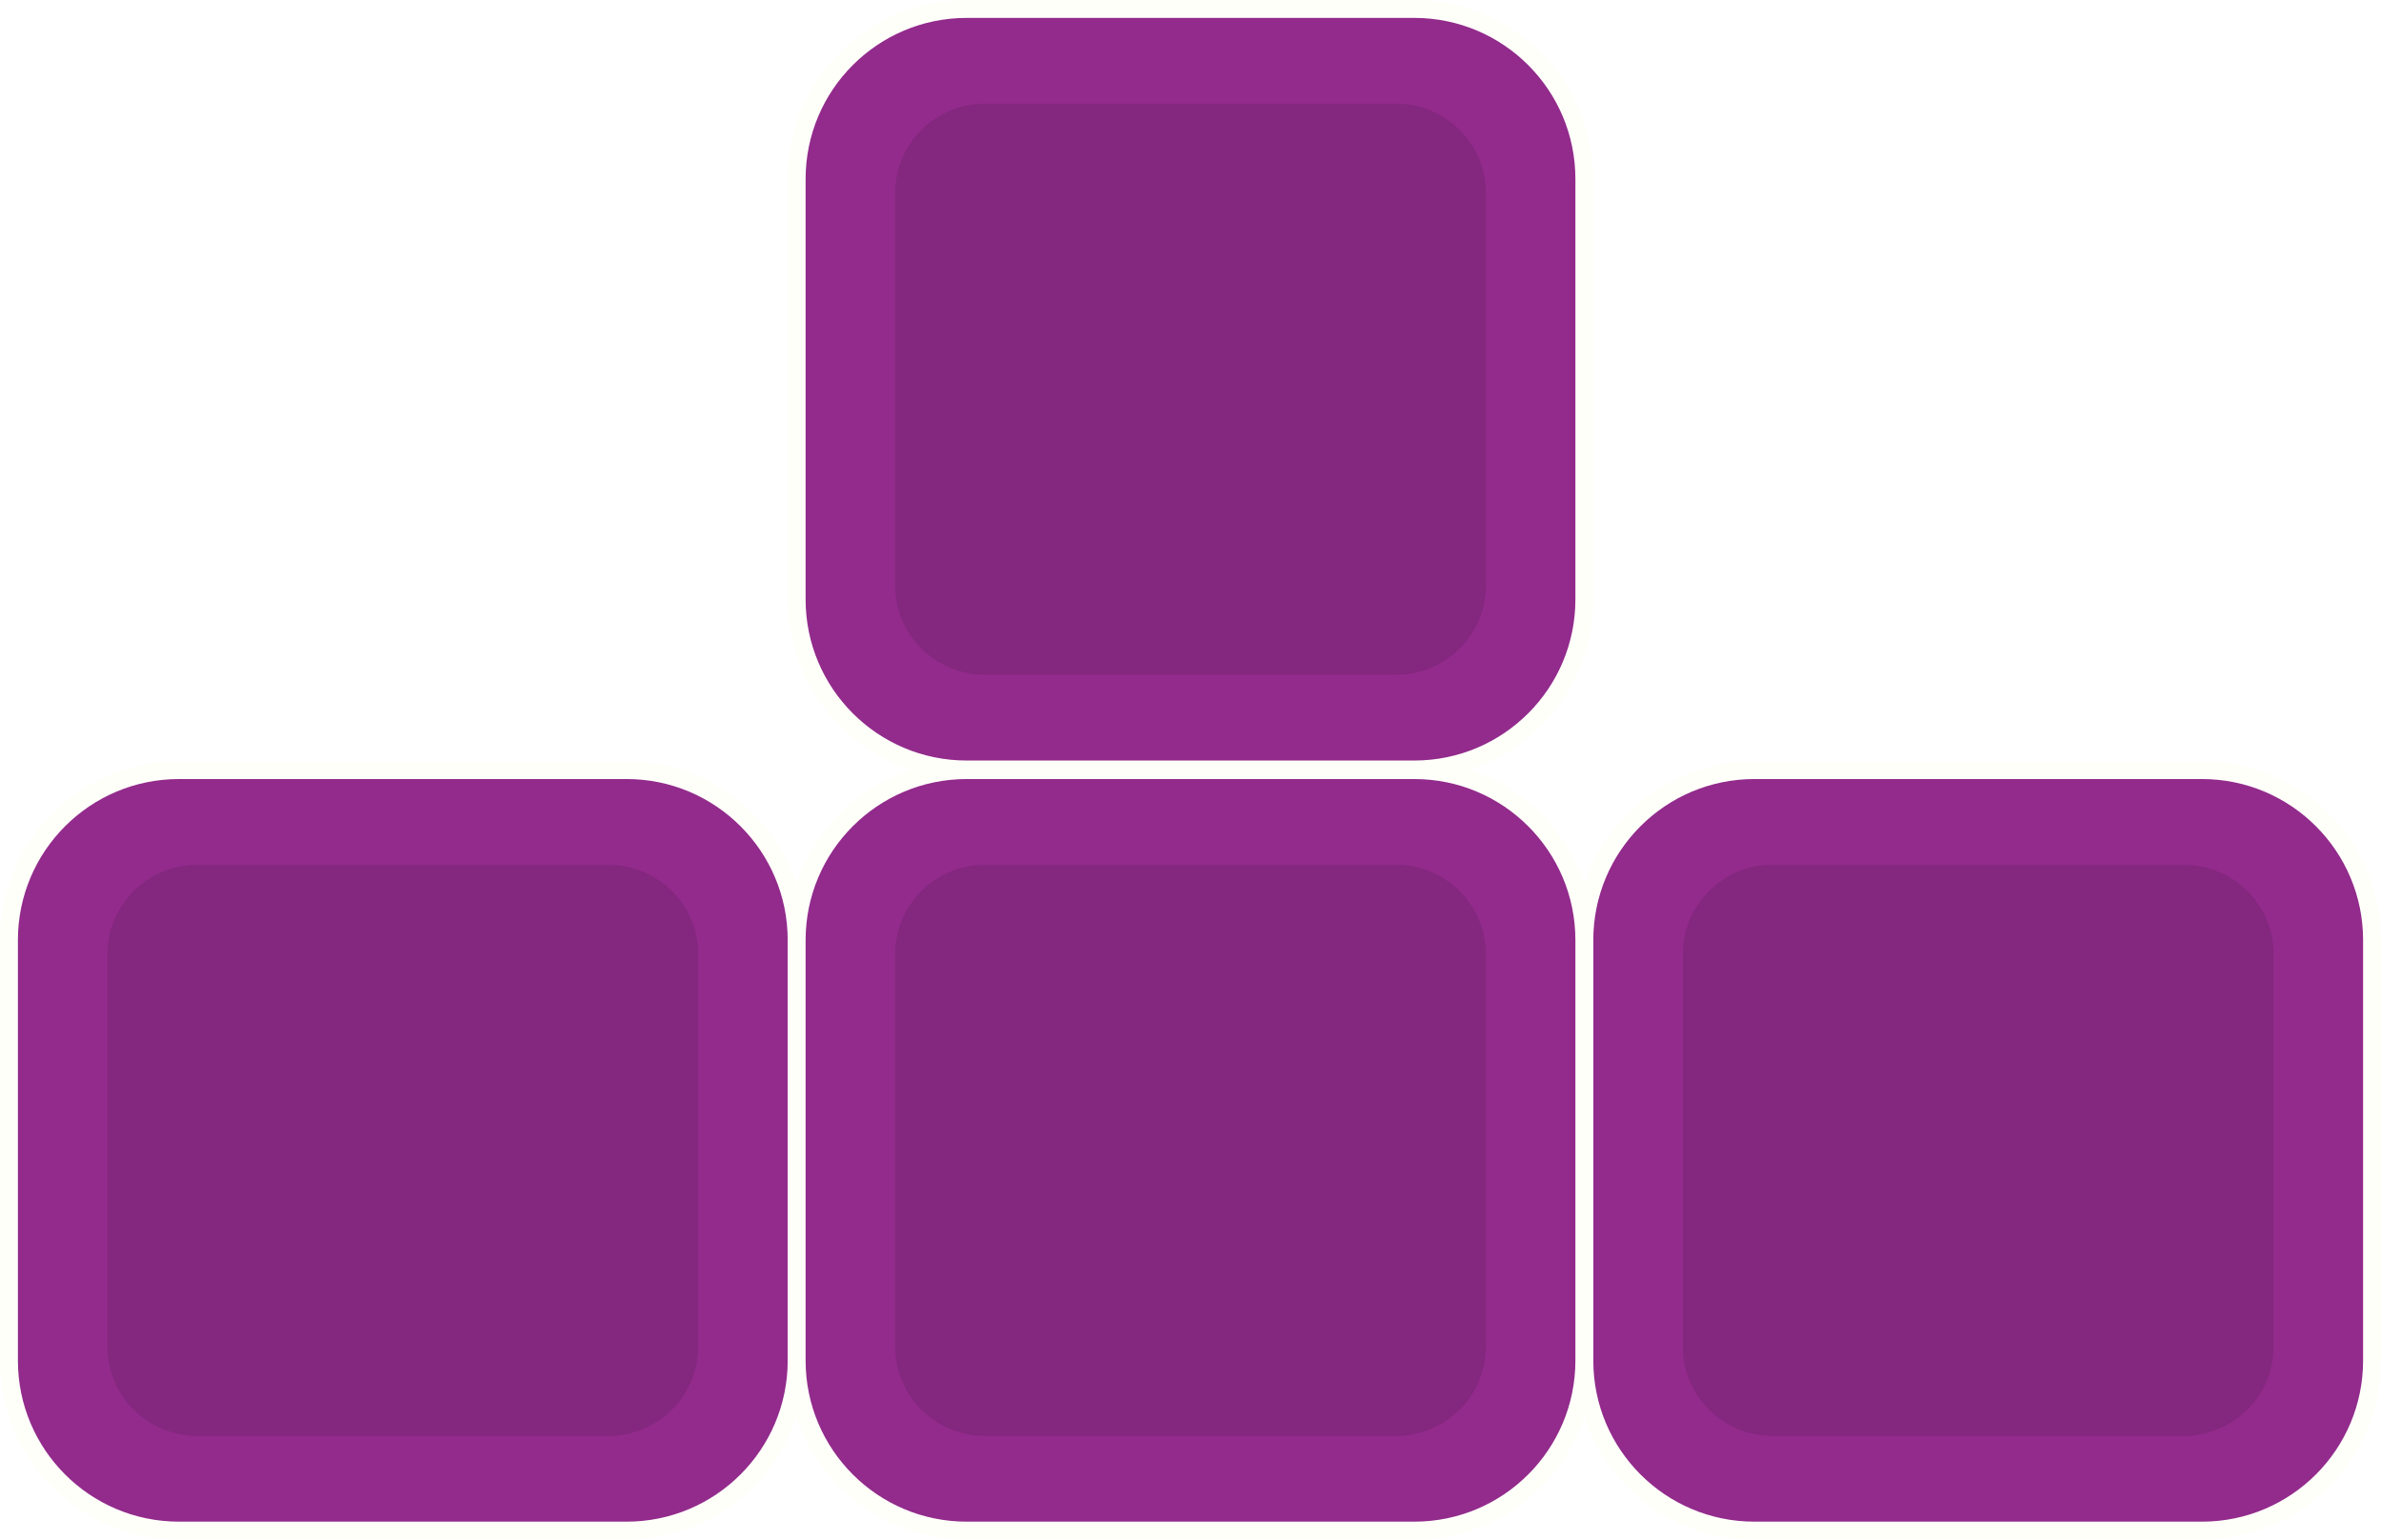
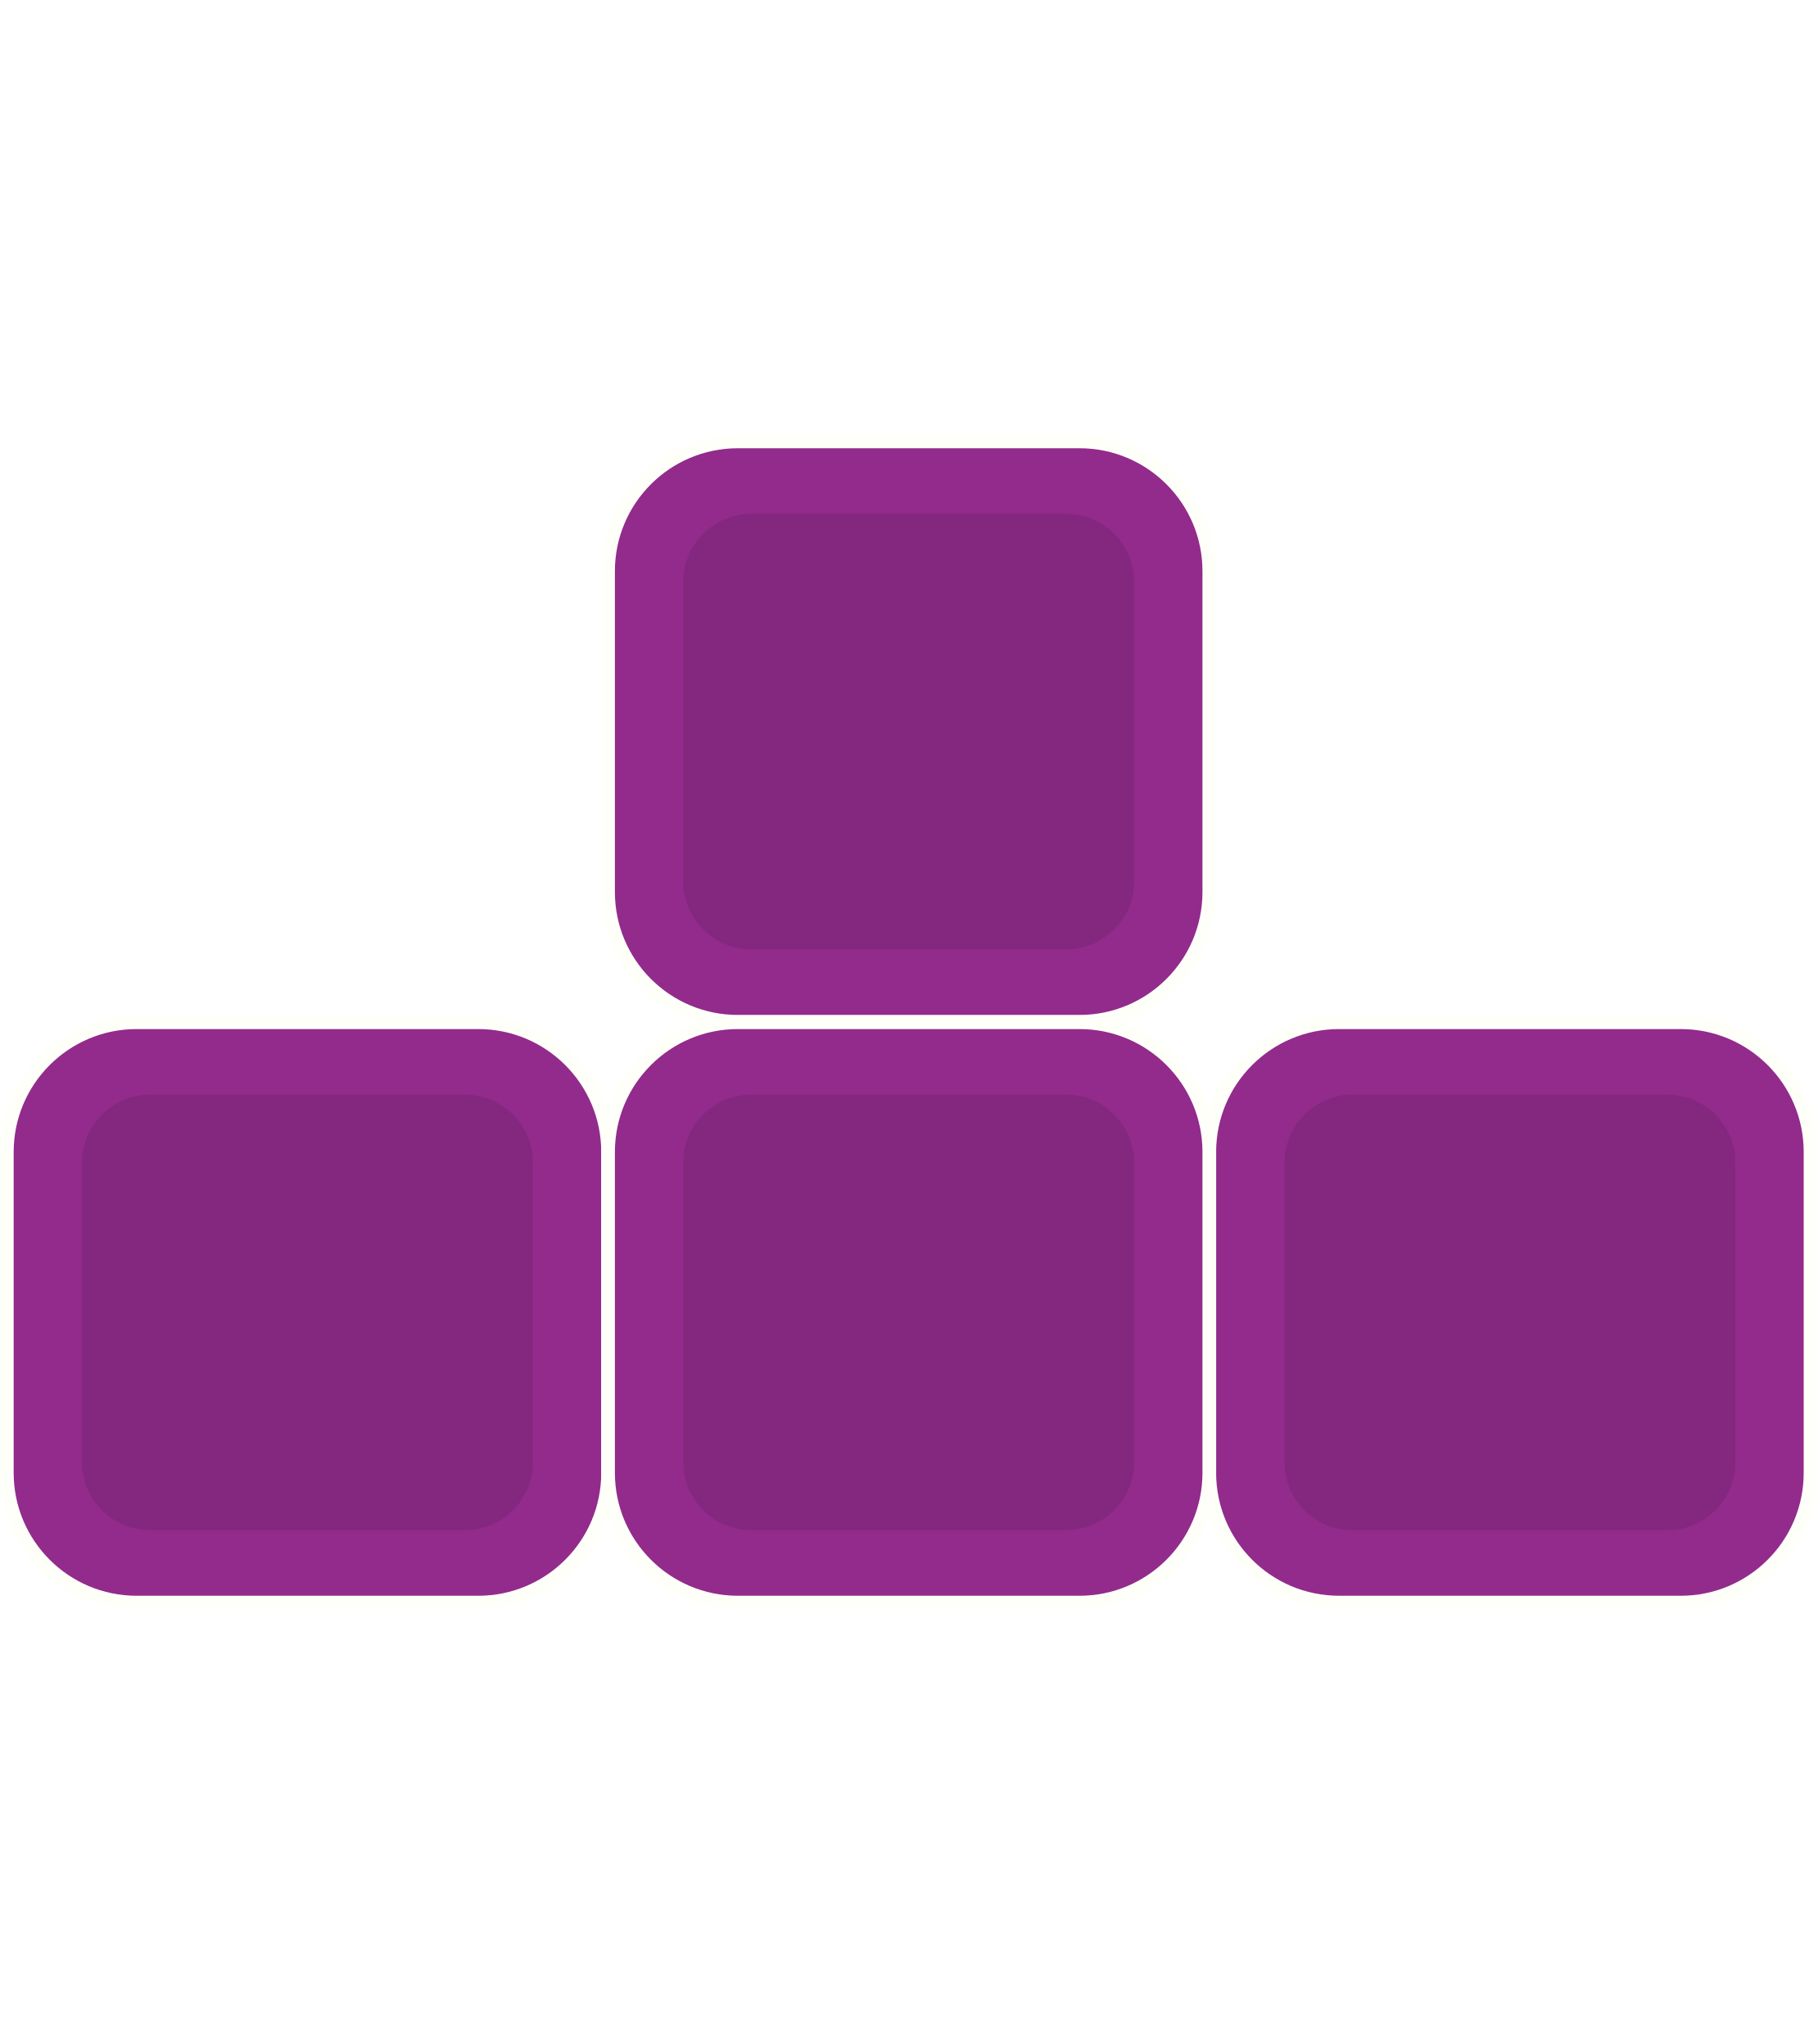
- <svg xmlns="http://www.w3.org/2000/svg" width="133" height="86" viewBox="0 0 133 86" fill="none">
+ <svg xmlns="http://www.w3.org/2000/svg" width="80" height="90" viewBox="0 0 133 86" fill="none">
  <rect x="88.5" y="43.017" width="44" height="42.483" rx="9.5" fill="#922B8C" stroke="#FFFFFA" />
  <rect x="94" y="48.315" width="33" height="31.888" rx="5" fill="black" fill-opacity="0.1" />
  <rect x="0.5" y="43.017" width="44" height="42.483" rx="9.5" fill="#922B8C" stroke="#FFFFFA" />
  <rect x="6" y="48.315" width="33" height="31.888" rx="5" fill="black" fill-opacity="0.1" />
  <rect x="44.5" y="0.5" width="44" height="42.483" rx="9.5" fill="#922B8C" stroke="#FFFFFA" />
  <rect x="50" y="5.798" width="33" height="31.888" rx="5" fill="black" fill-opacity="0.1" />
  <rect x="44.5" y="43.017" width="44" height="42.483" rx="9.5" fill="#922B8C" stroke="#FFFFFA" />
  <rect x="50" y="48.315" width="33" height="31.888" rx="5" fill="black" fill-opacity="0.1" />
</svg>
